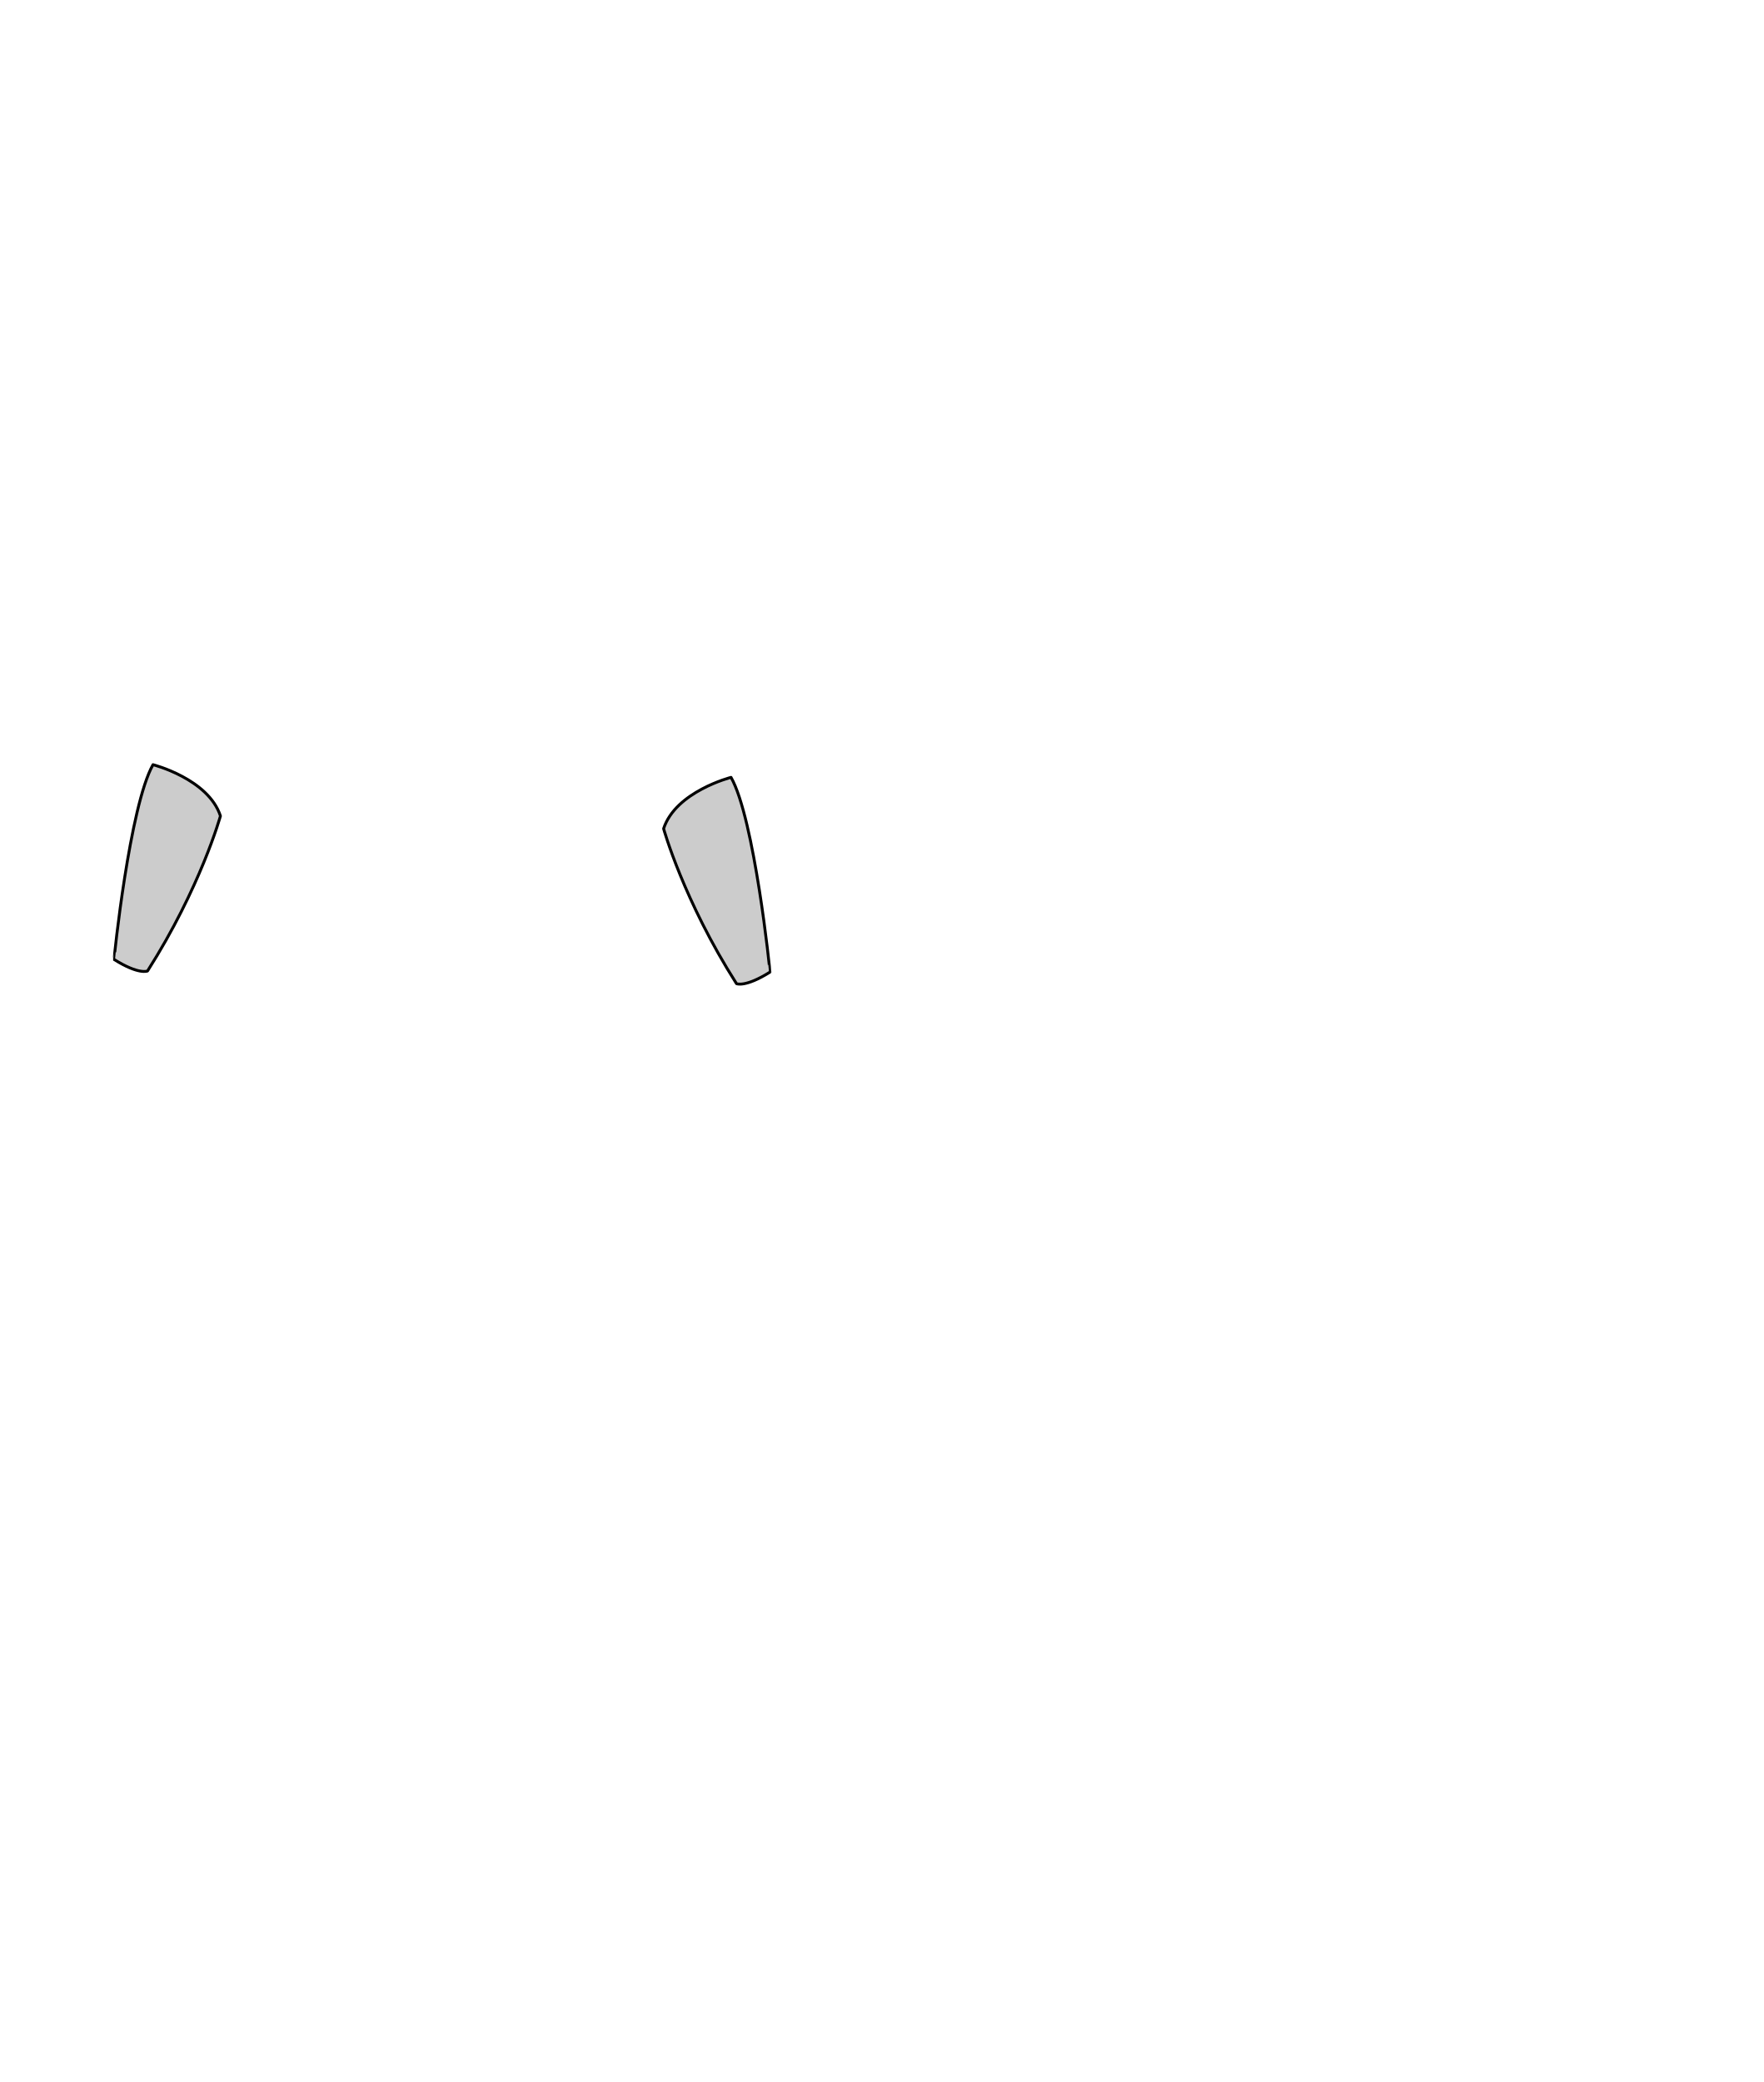
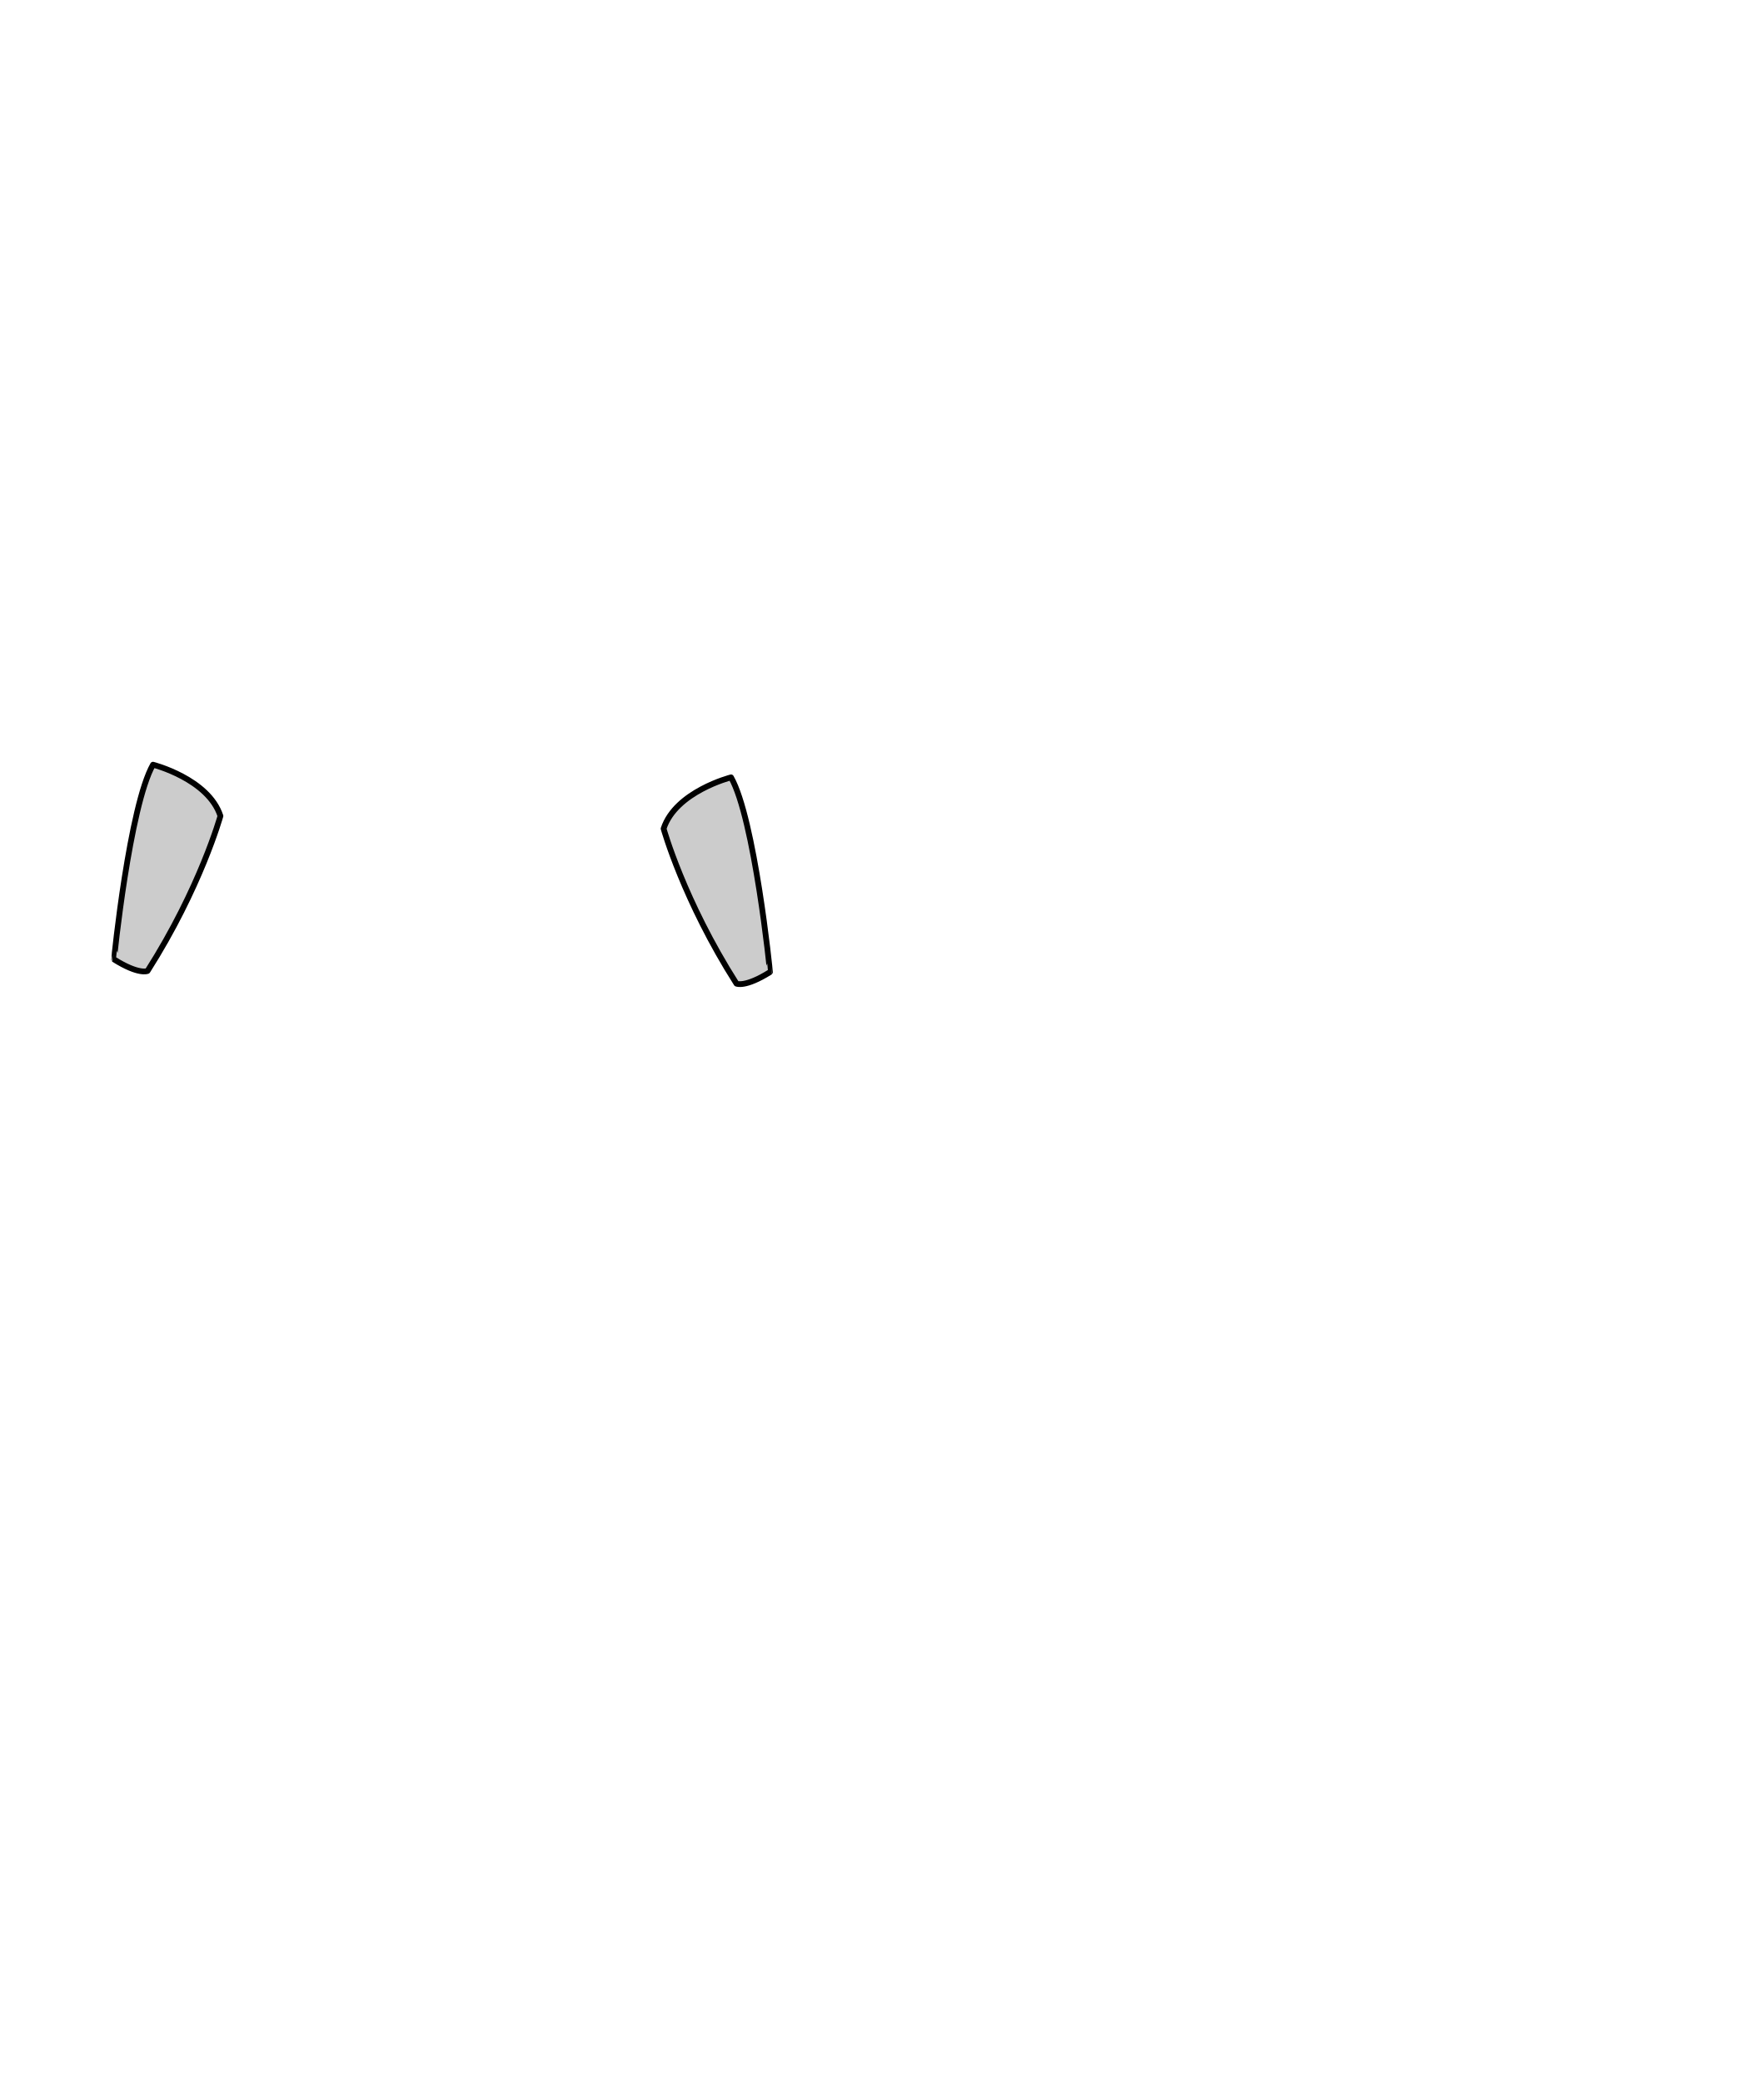
<svg xmlns="http://www.w3.org/2000/svg" version="1.1" id="Unterarm" viewBox="0 0 612 722.6" xml:space="preserve">
-   <path id="Unterarm" style="fill:#CCCCCC;stroke:#000000;stroke-linejoin:round;stroke-miterlimit:1.414;" d="M53.1,265.4c0,0,19.2,4.9,23.4,17.8c0,0-6.9,24.9-25.3,53.8c0,0-3,1.4-11.6-4        C39.5,332.9,45,279.7,53.1,265.4z         M253.7,269.8c0,0-19.2,4.9-23.4,17.8c0,0,6.9,24.9,25.3,53.8c0,0,3,1.4,11.6-4        C267.3,337.3,261.8,284,253.7,269.8z" />
+   <path id="Unterarm" style="fill:#CCCCCC;stroke:#000000;stroke-width:2;stroke-linejoin:round;stroke-miterlimit:1.414;" d="M53.1,265.4c0,0,19.2,4.9,23.4,17.8c0,0-6.9,24.9-25.3,53.8c0,0-3,1.4-11.6-4        C39.5,332.9,45,279.7,53.1,265.4z         M253.7,269.8c0,0-19.2,4.9-23.4,17.8c0,0,6.9,24.9,25.3,53.8c0,0,3,1.4,11.6-4        C267.3,337.3,261.8,284,253.7,269.8z" />
</svg>
